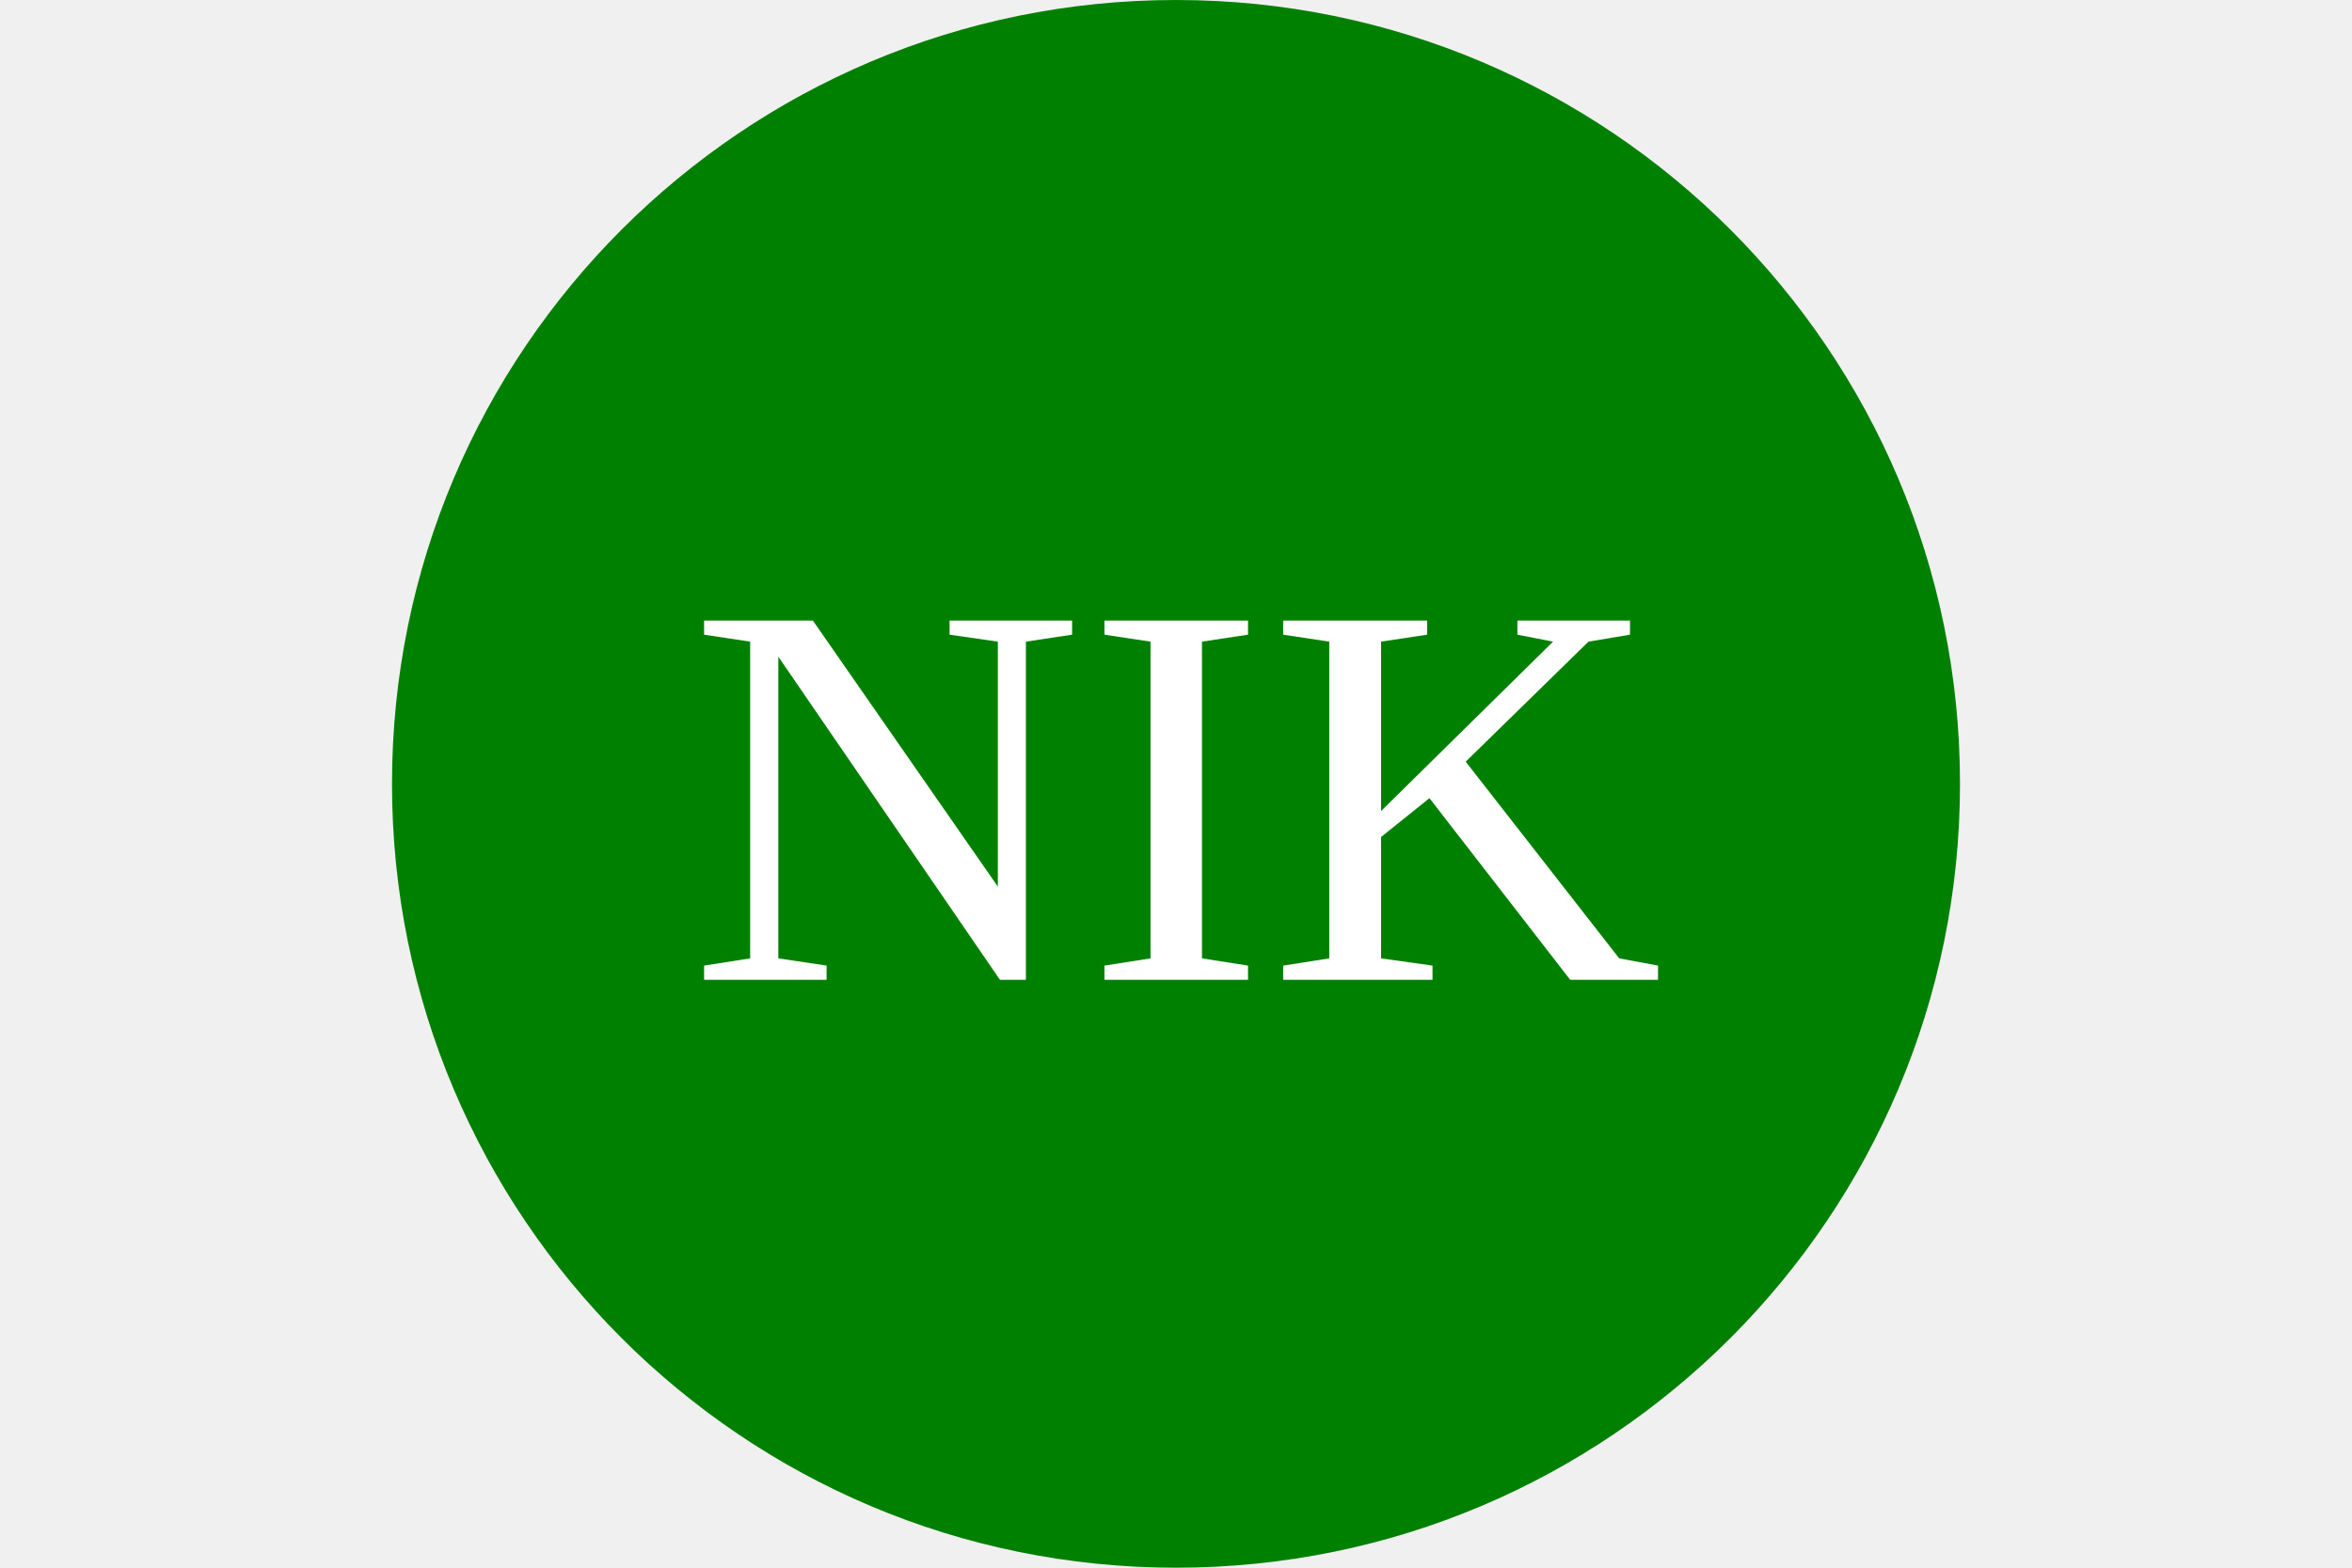
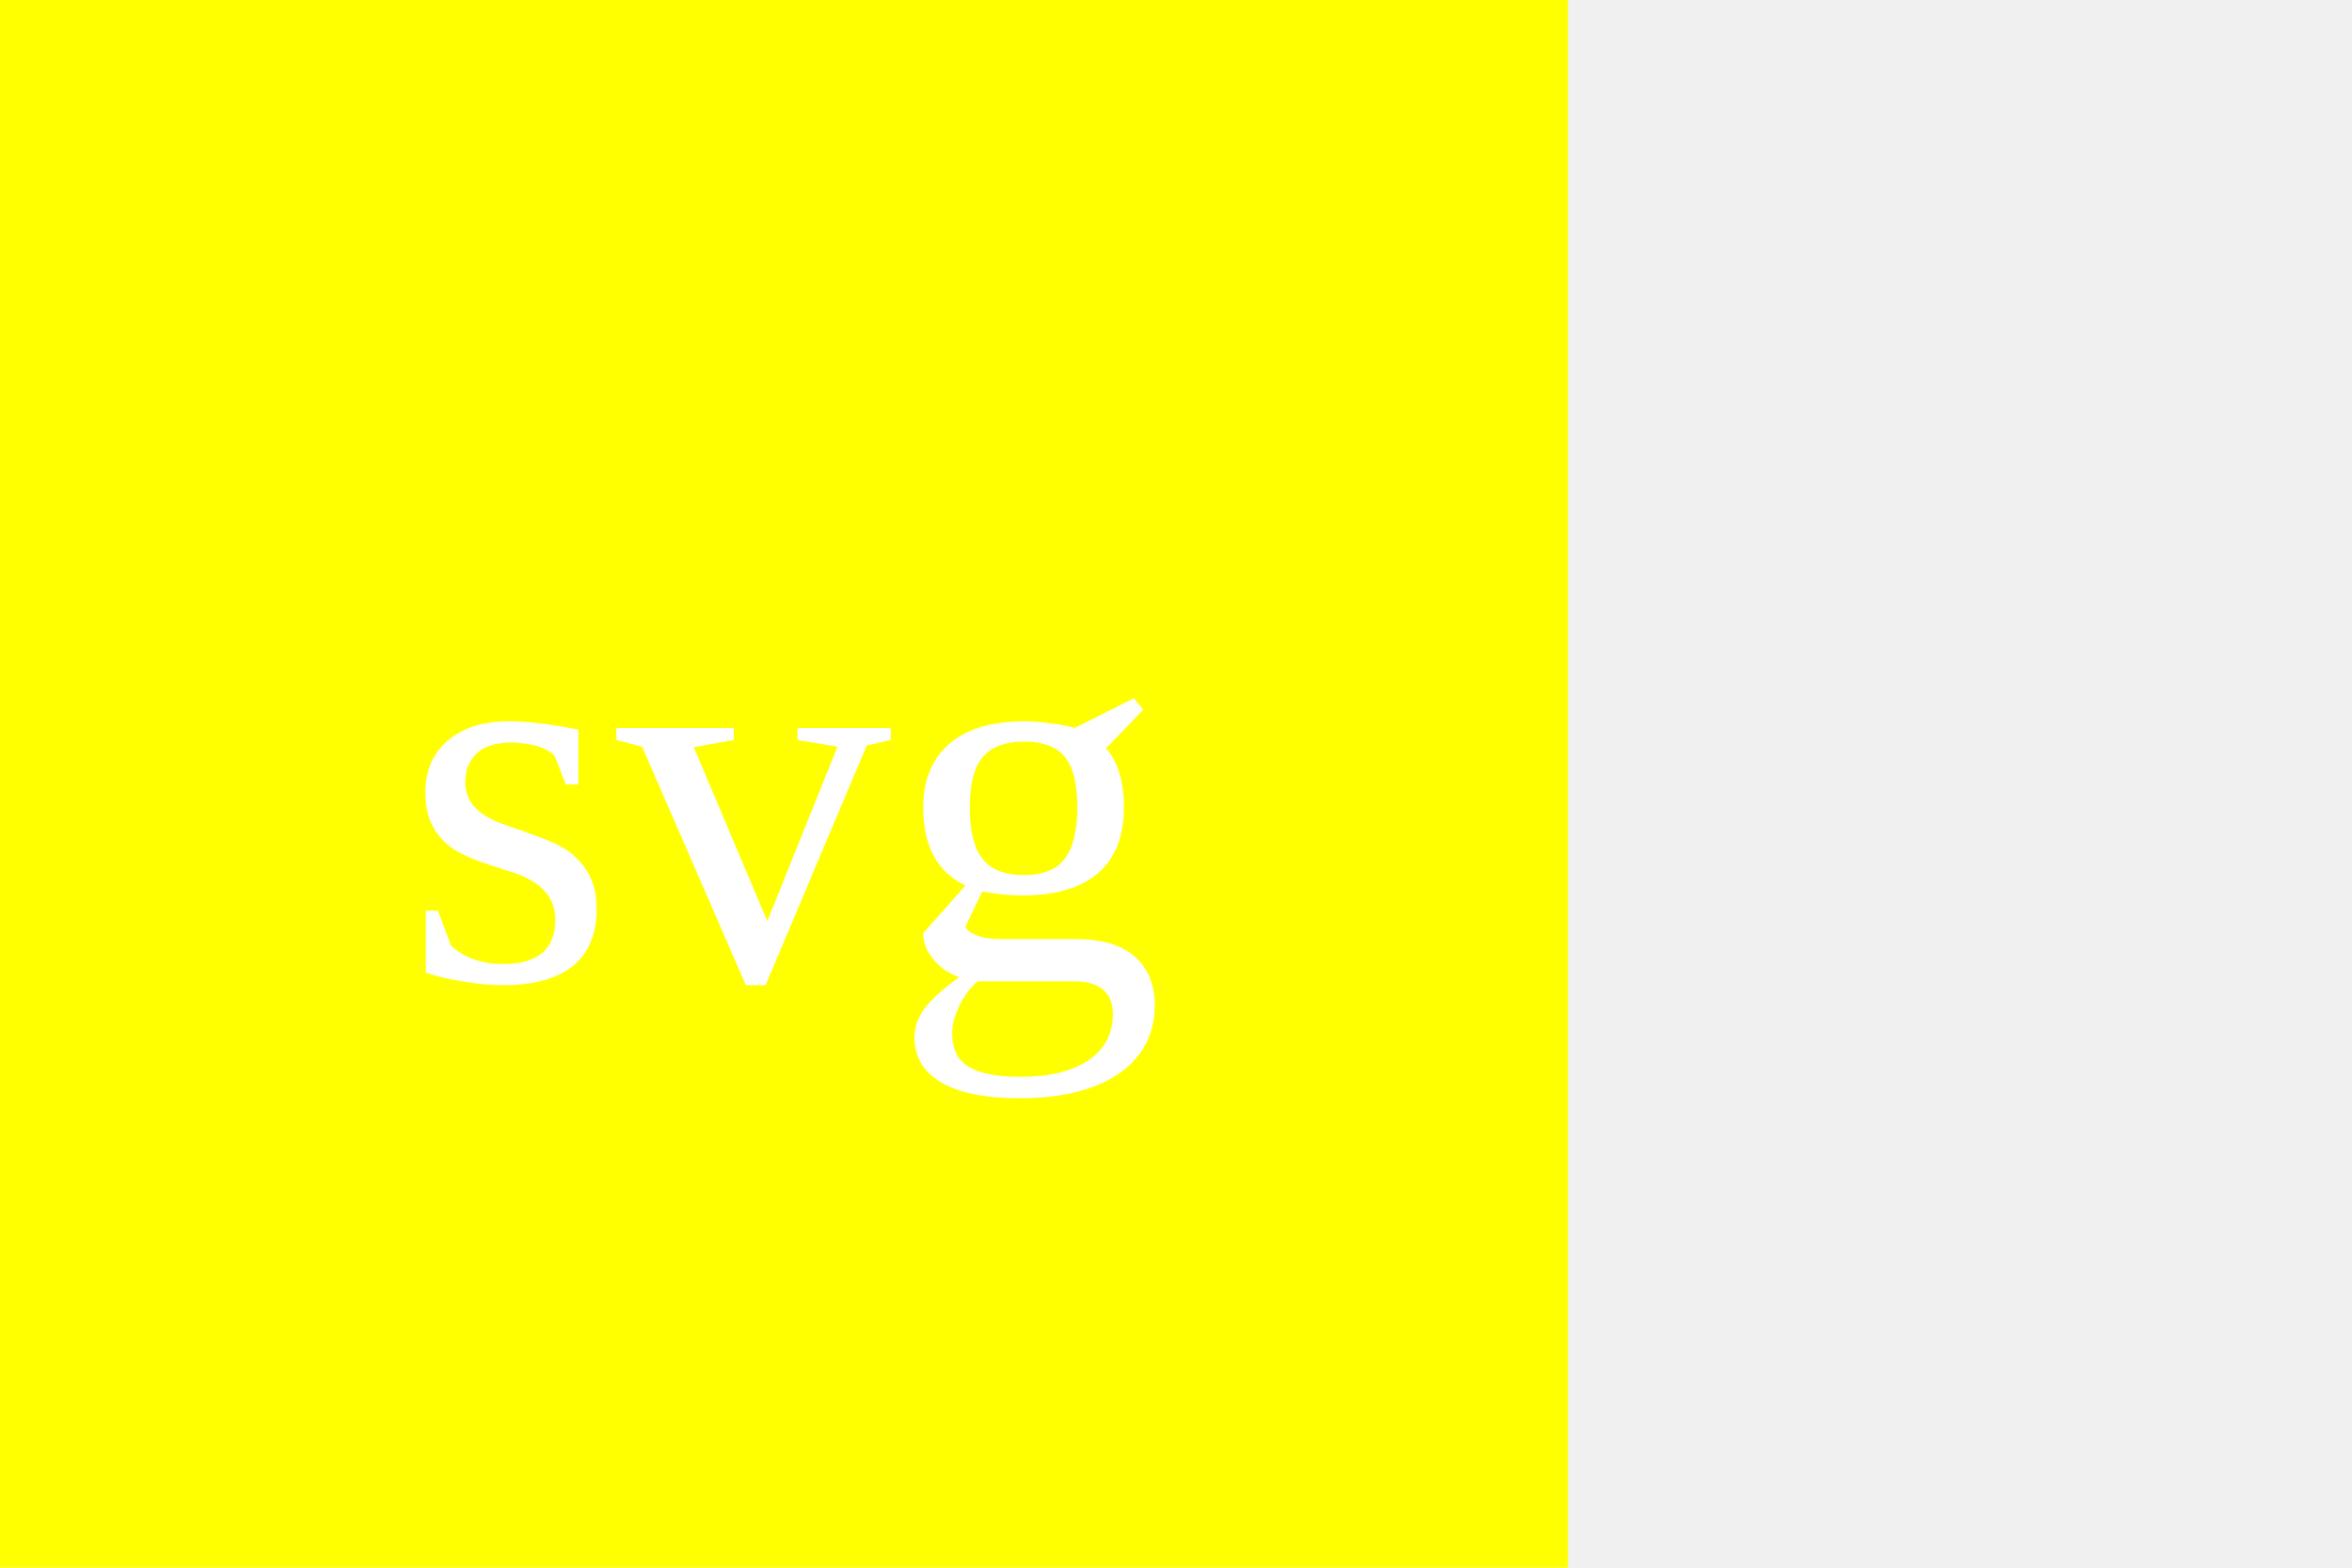
<svg xmlns="http://www.w3.org/2000/svg" version="1.1" width="300" height="200">
-   <circle cx="150" cy="100" r="100" fill="green" />
-   <text x="150" y="125" font-size="70" text-anchor="middle" fill="white">NIK</text>
+   <rect width="200" height="200" fill="yellow" />
+   <text x="100" y="125" font-size="70" text-anchor="middle" fill="white">svg</text>
</svg>
